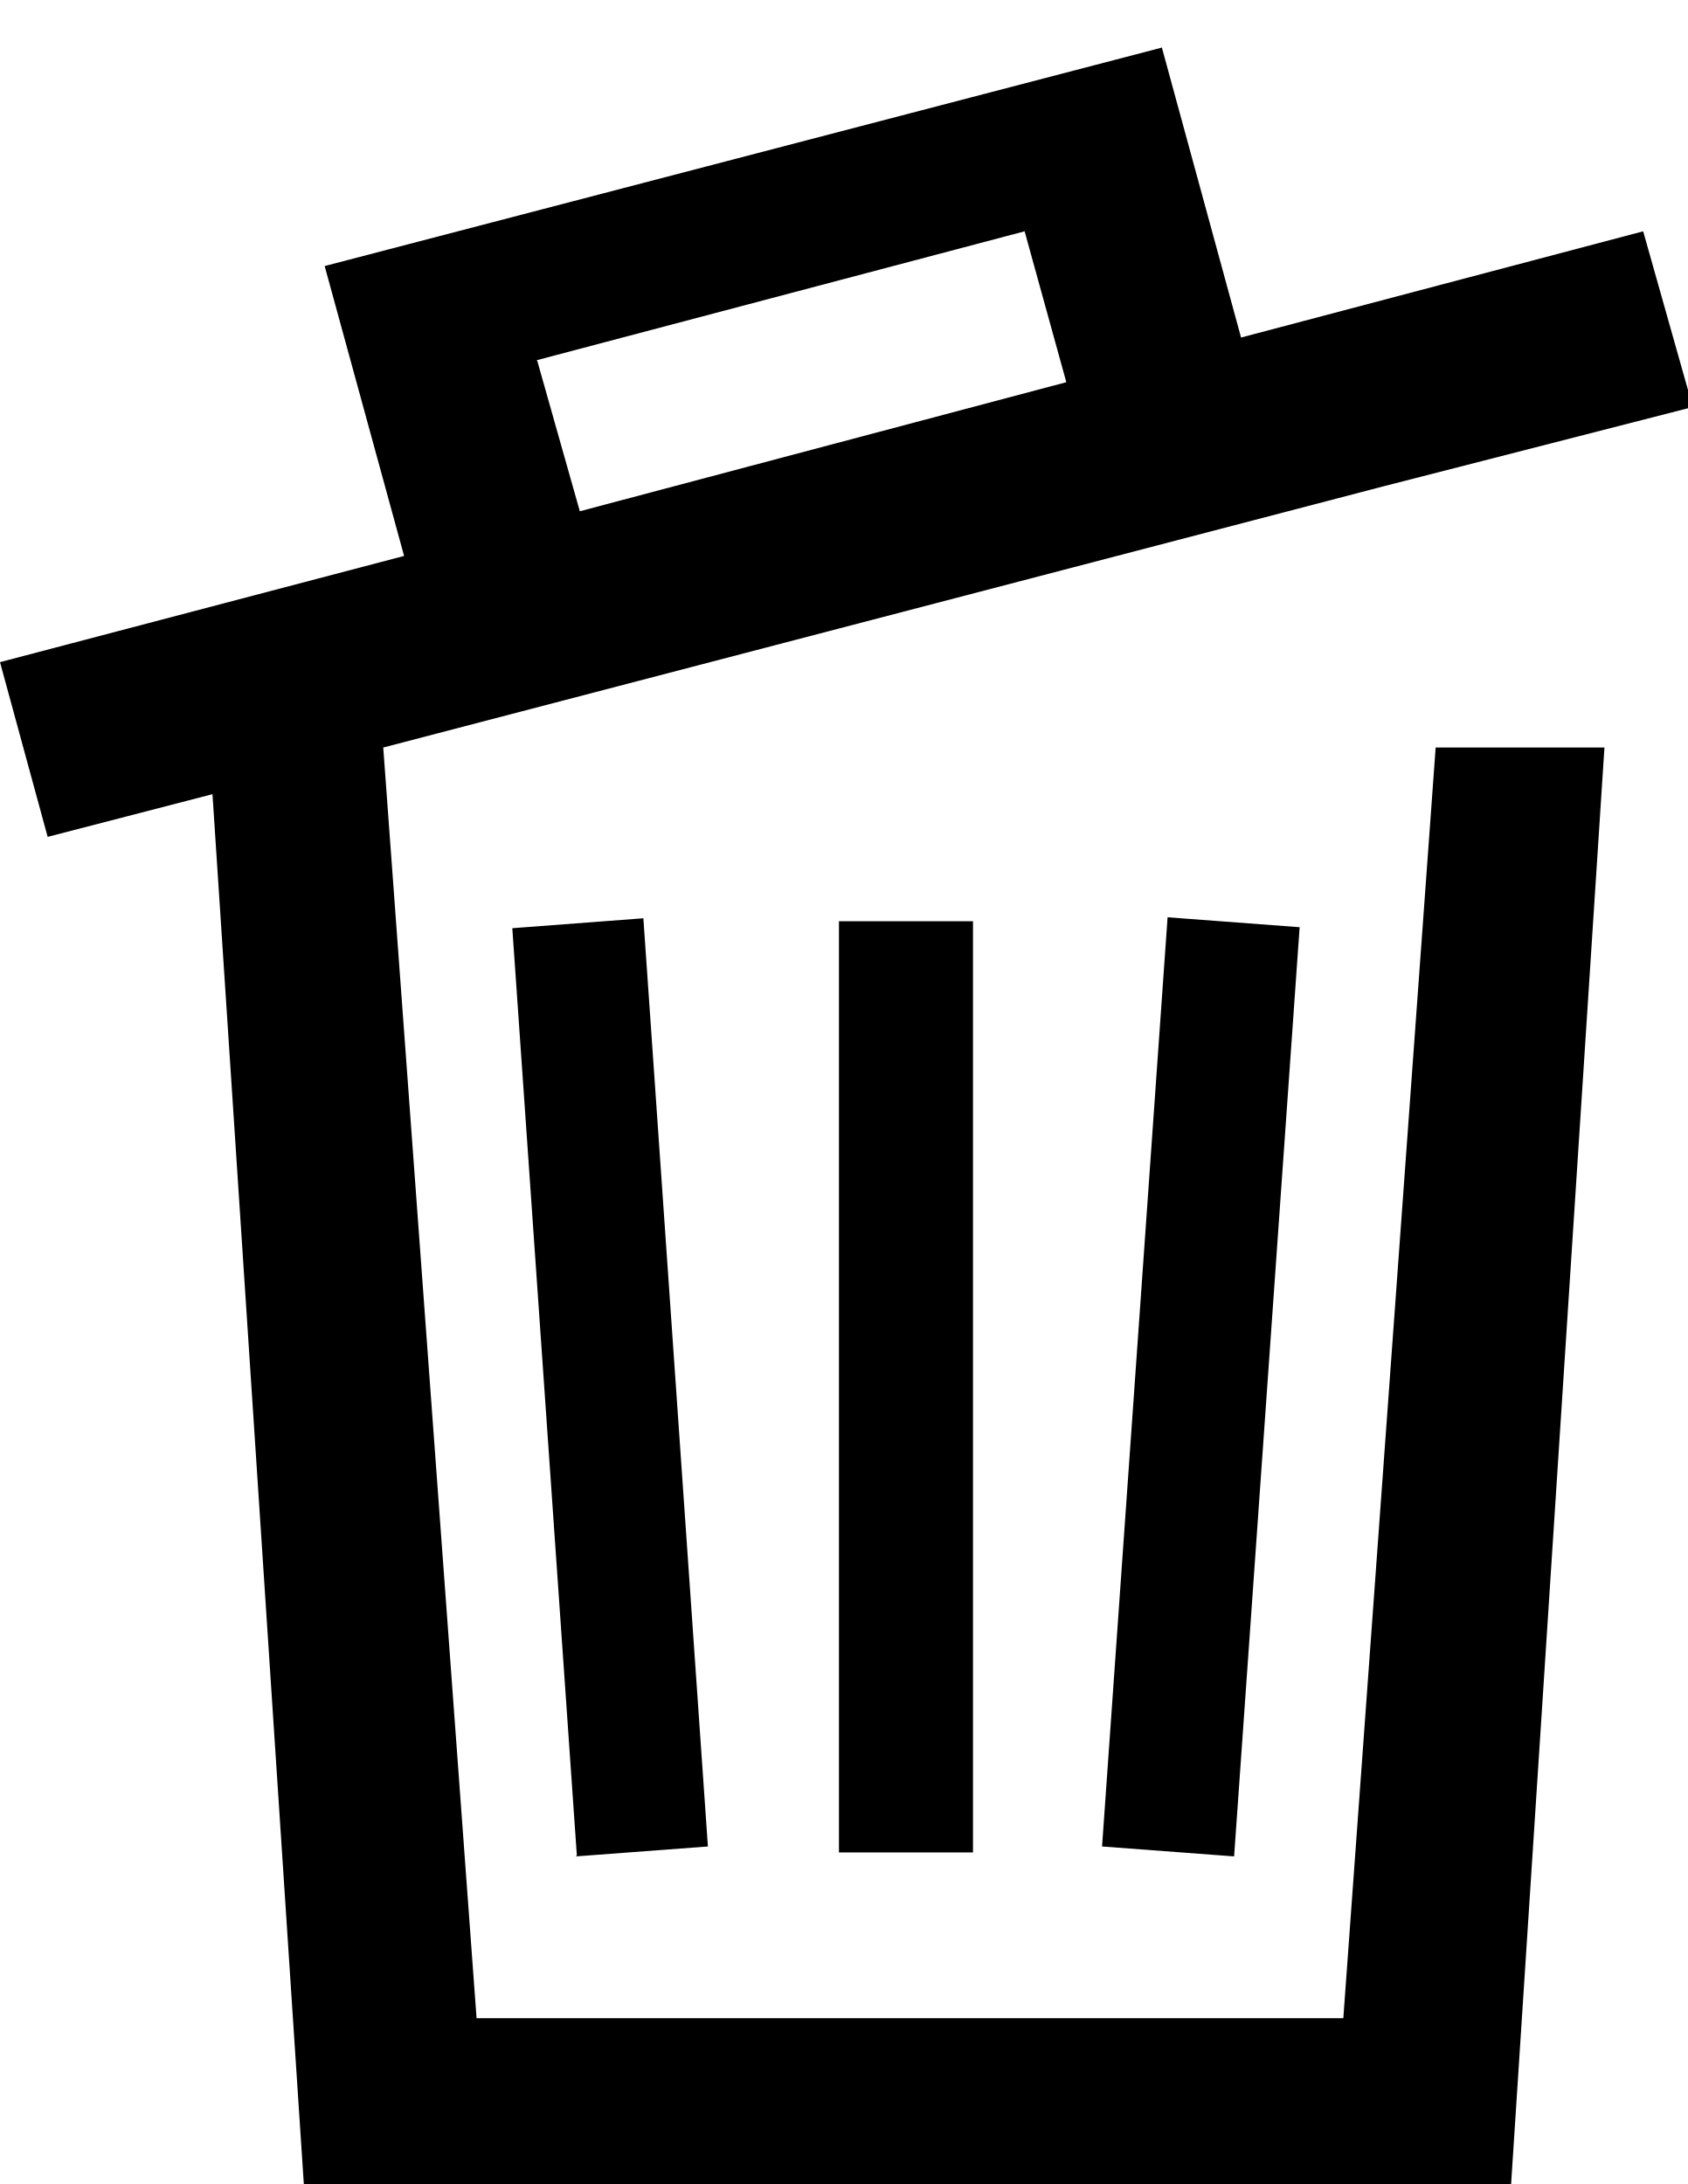
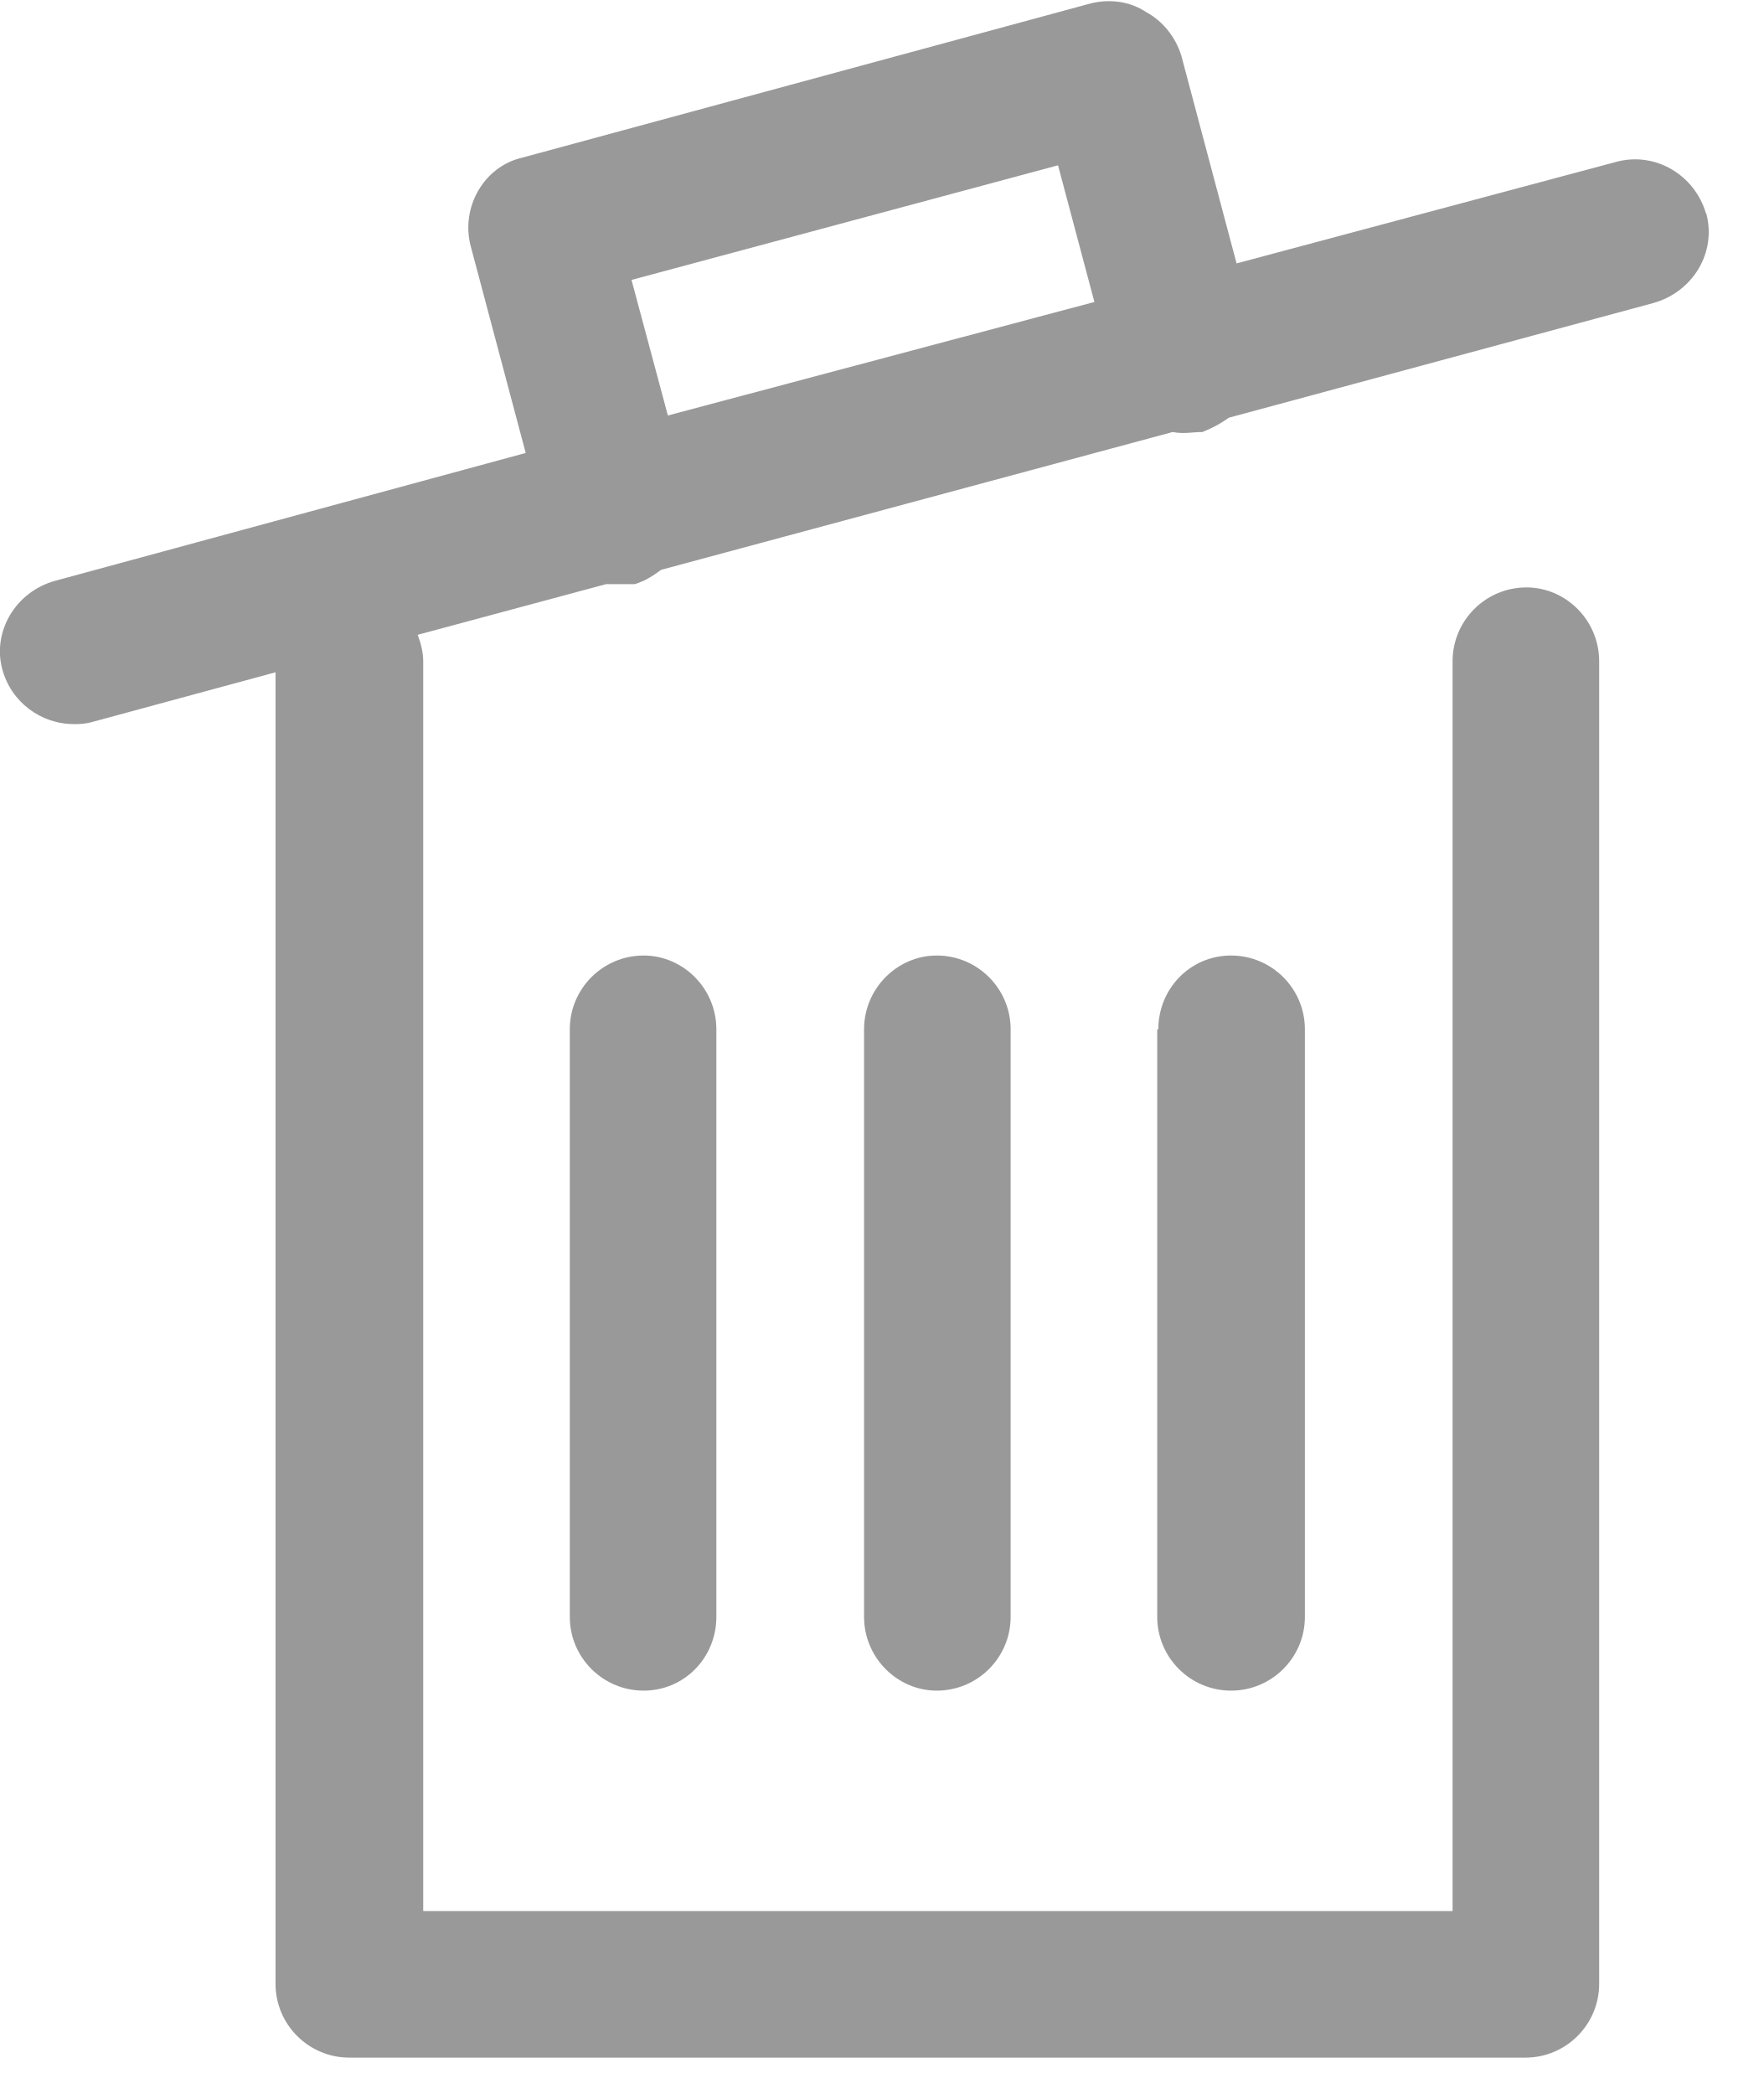
- <svg xmlns="http://www.w3.org/2000/svg" width="17" height="22" viewBox="0 0 17 22">
-   <path d="M12.43 18.7l.66-9.36-1.33-.1-.66 9.36 1.33.1zM5.8 18.7l1.33-.1-.65-9.35-1.32.1.65 9.34zM9.8 9.28H8.45v9.38H9.8V9.28z" stroke="transparent" />
-   <path d="M11.7.48l-8.43 2.2.8 2.92L0 6.67l.48 1.76L2.14 8l.92 14h12.16l.94-14.47h-1.7l-.93 12.8H4.8l-.94-12.8L13.93 4.9l3.12-.8-.5-1.77L12.5 3.4 11.7.47zM5.4 3.63l4.92-1.3.42 1.52-4.9 1.3-.43-1.52z" stroke="transparent" />
+ <svg xmlns="http://www.w3.org/2000/svg" width="16" height="19" viewBox="0 0 16 19">
+   <g fill="none" fill-rule="evenodd">
+     <path d="M7.84 9.34v5.33c0 .37.3.67.66.67.37 0 .67-.3.67-.67V9.34c0-.37-.3-.67-.67-.67-.36 0-.66.3-.66.67M5.17 9.34v5.33c0 .37.3.67.67.67.37 0 .66-.3.66-.67V9.34c0-.37-.3-.67-.66-.67-.37 0-.67.3-.67.67M10.5 9.34v5.33c0 .37.3.67.67.67.37 0 .67-.3.67-.67V9.34c0-.37-.3-.67-.67-.67-.37 0-.66.3-.66.67" fill="#999" />
+     <path d="M5.73 2.54L9.6 1.5l.33 1.24-3.87 1.03-.33-1.23zm9.75-.6c-.1-.35-.46-.57-.82-.47l-3.44.92-.5-1.88c-.05-.17-.17-.32-.32-.4-.15-.1-.33-.12-.5-.08l-5.16 1.4c-.35.08-.56.45-.47.8l.5 1.88L.5 5.27c-.36.1-.57.46-.48.8.08.3.35.5.65.5.05 0 .1 0 .17-.02L2.5 6.1V18c0 .37.3.67.67.67h10.67c.37 0 .67-.3.67-.67V6c0-.37-.3-.67-.66-.67-.37 0-.67.3-.67.67v11.34H3.84V6c0-.08-.02-.16-.05-.24L5.5 5.3h.26c.1-.03.17-.08.24-.13l4.64-1.25c.1.02.18 0 .27 0 .1-.04.17-.08.24-.13L15 2.75c.36-.1.58-.46.48-.82z" fill="#999" />
+   </g>
</svg>
